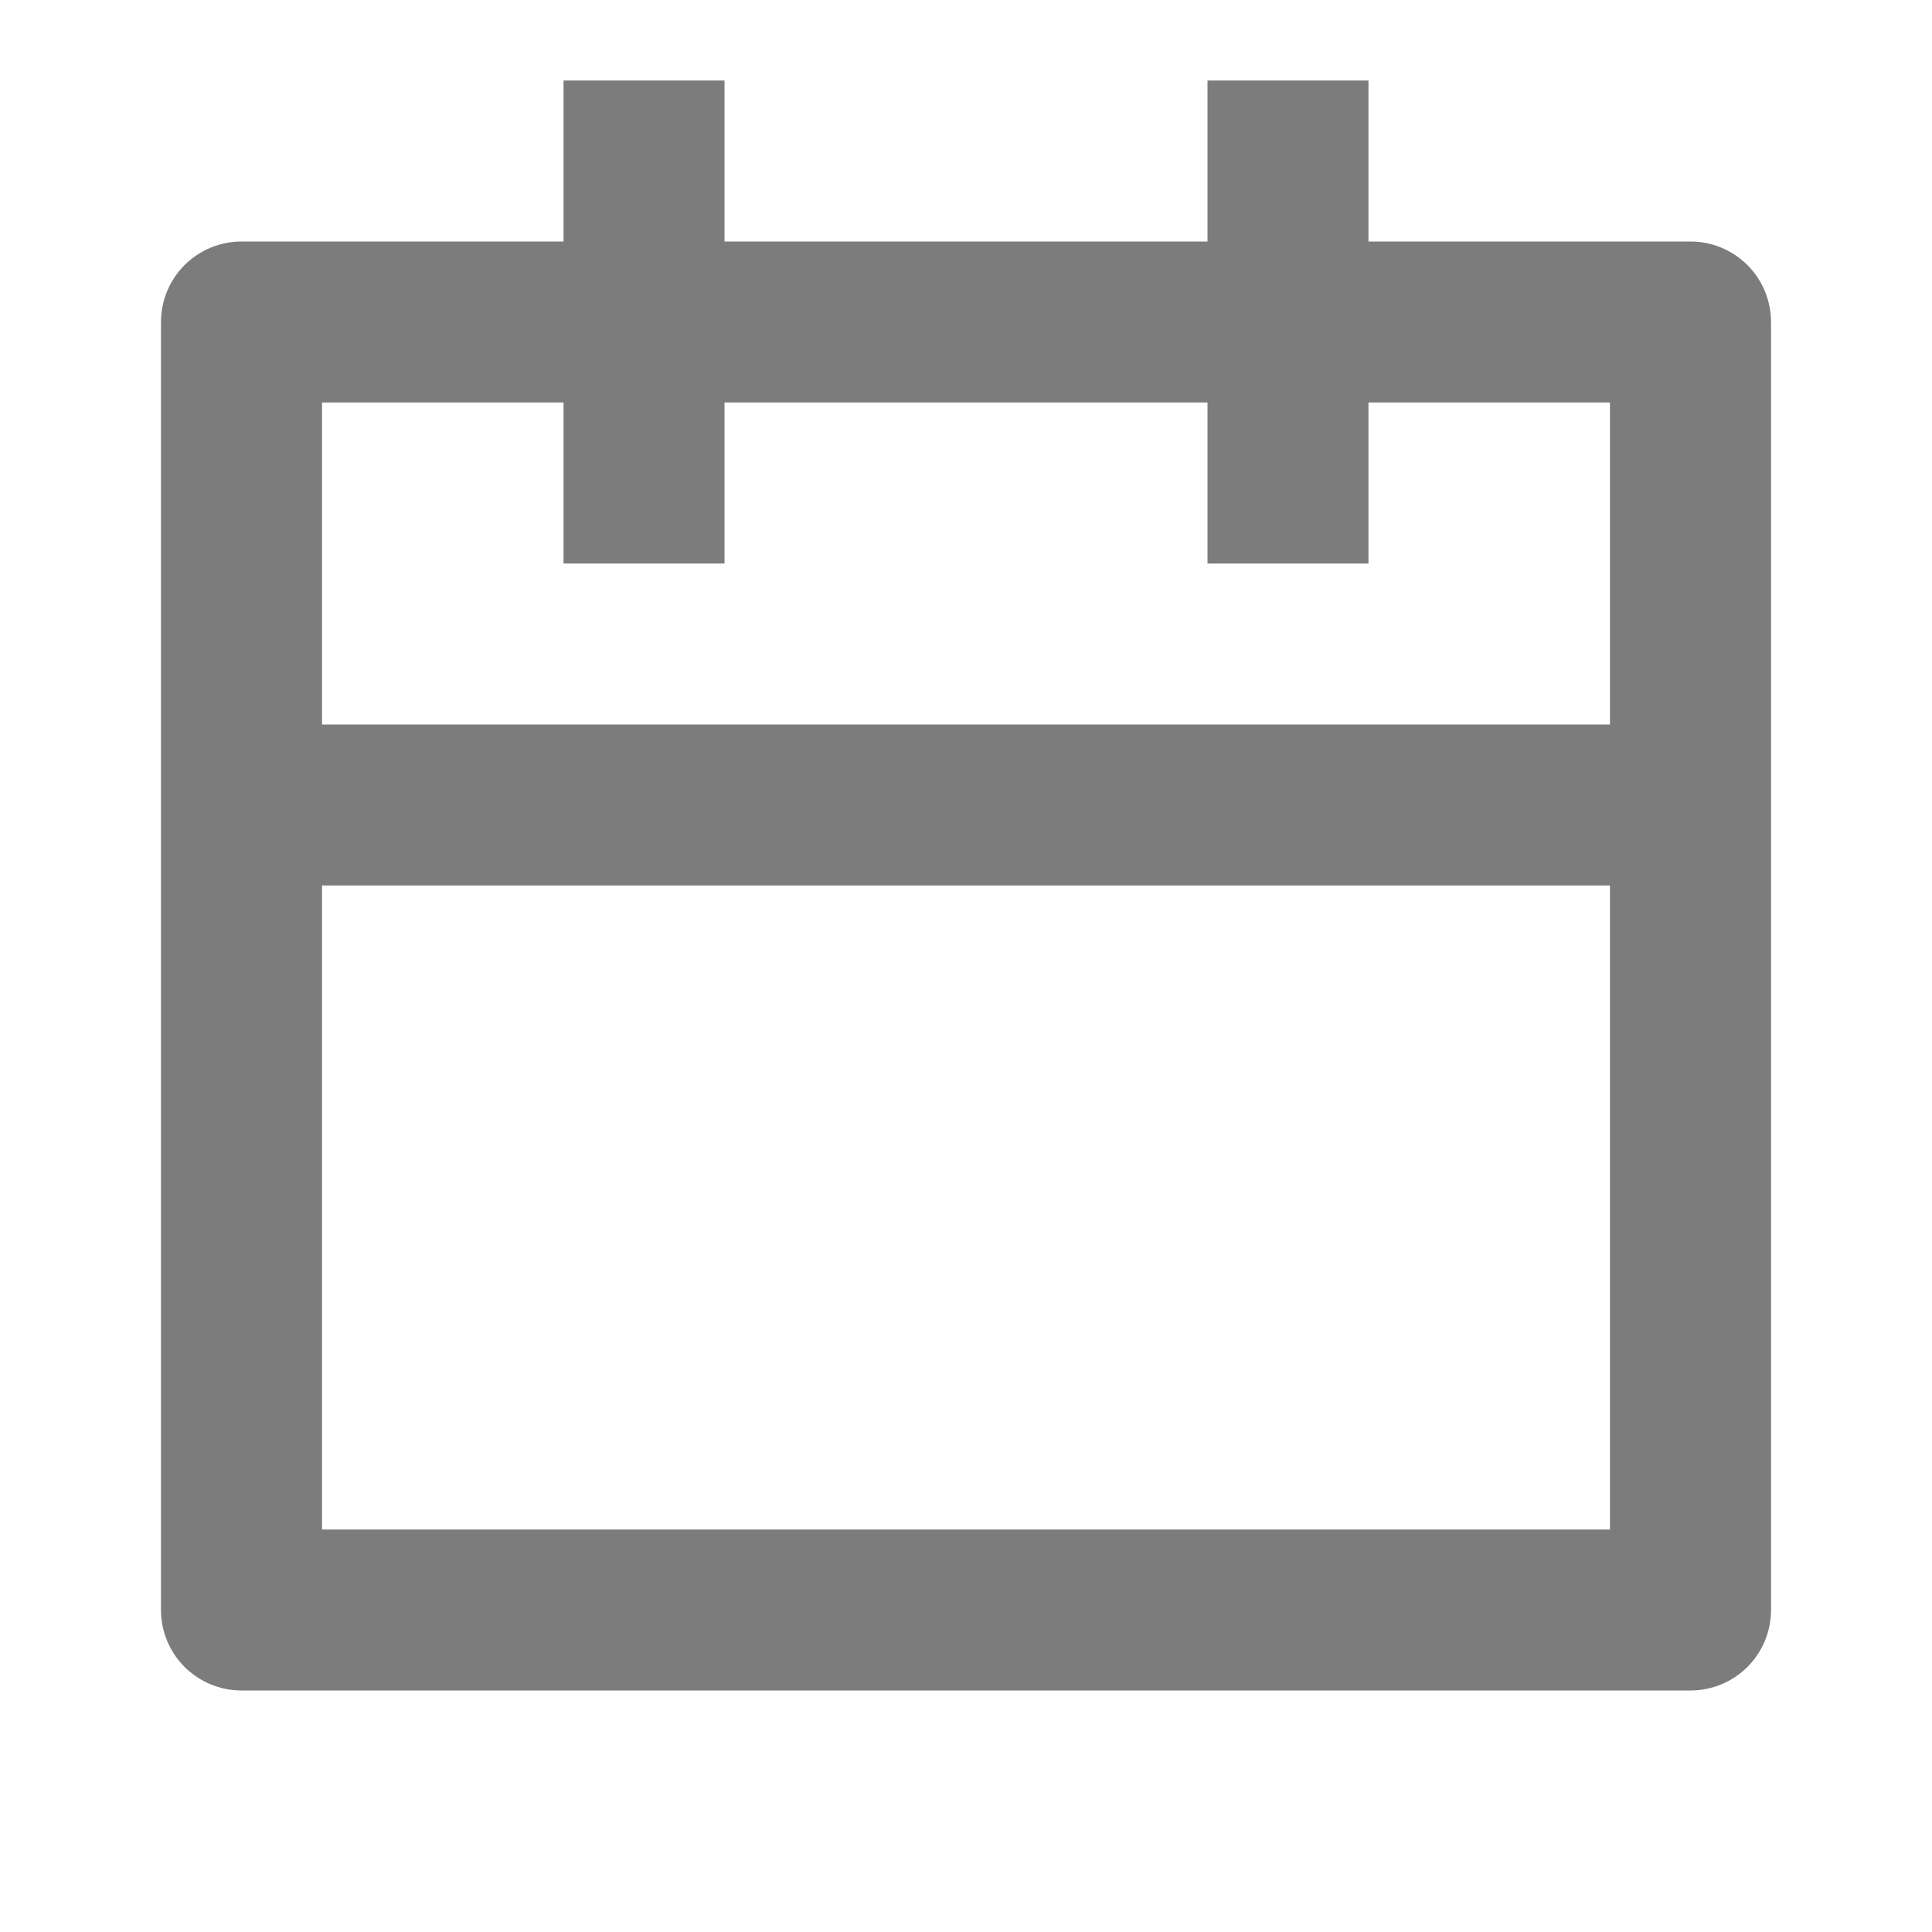
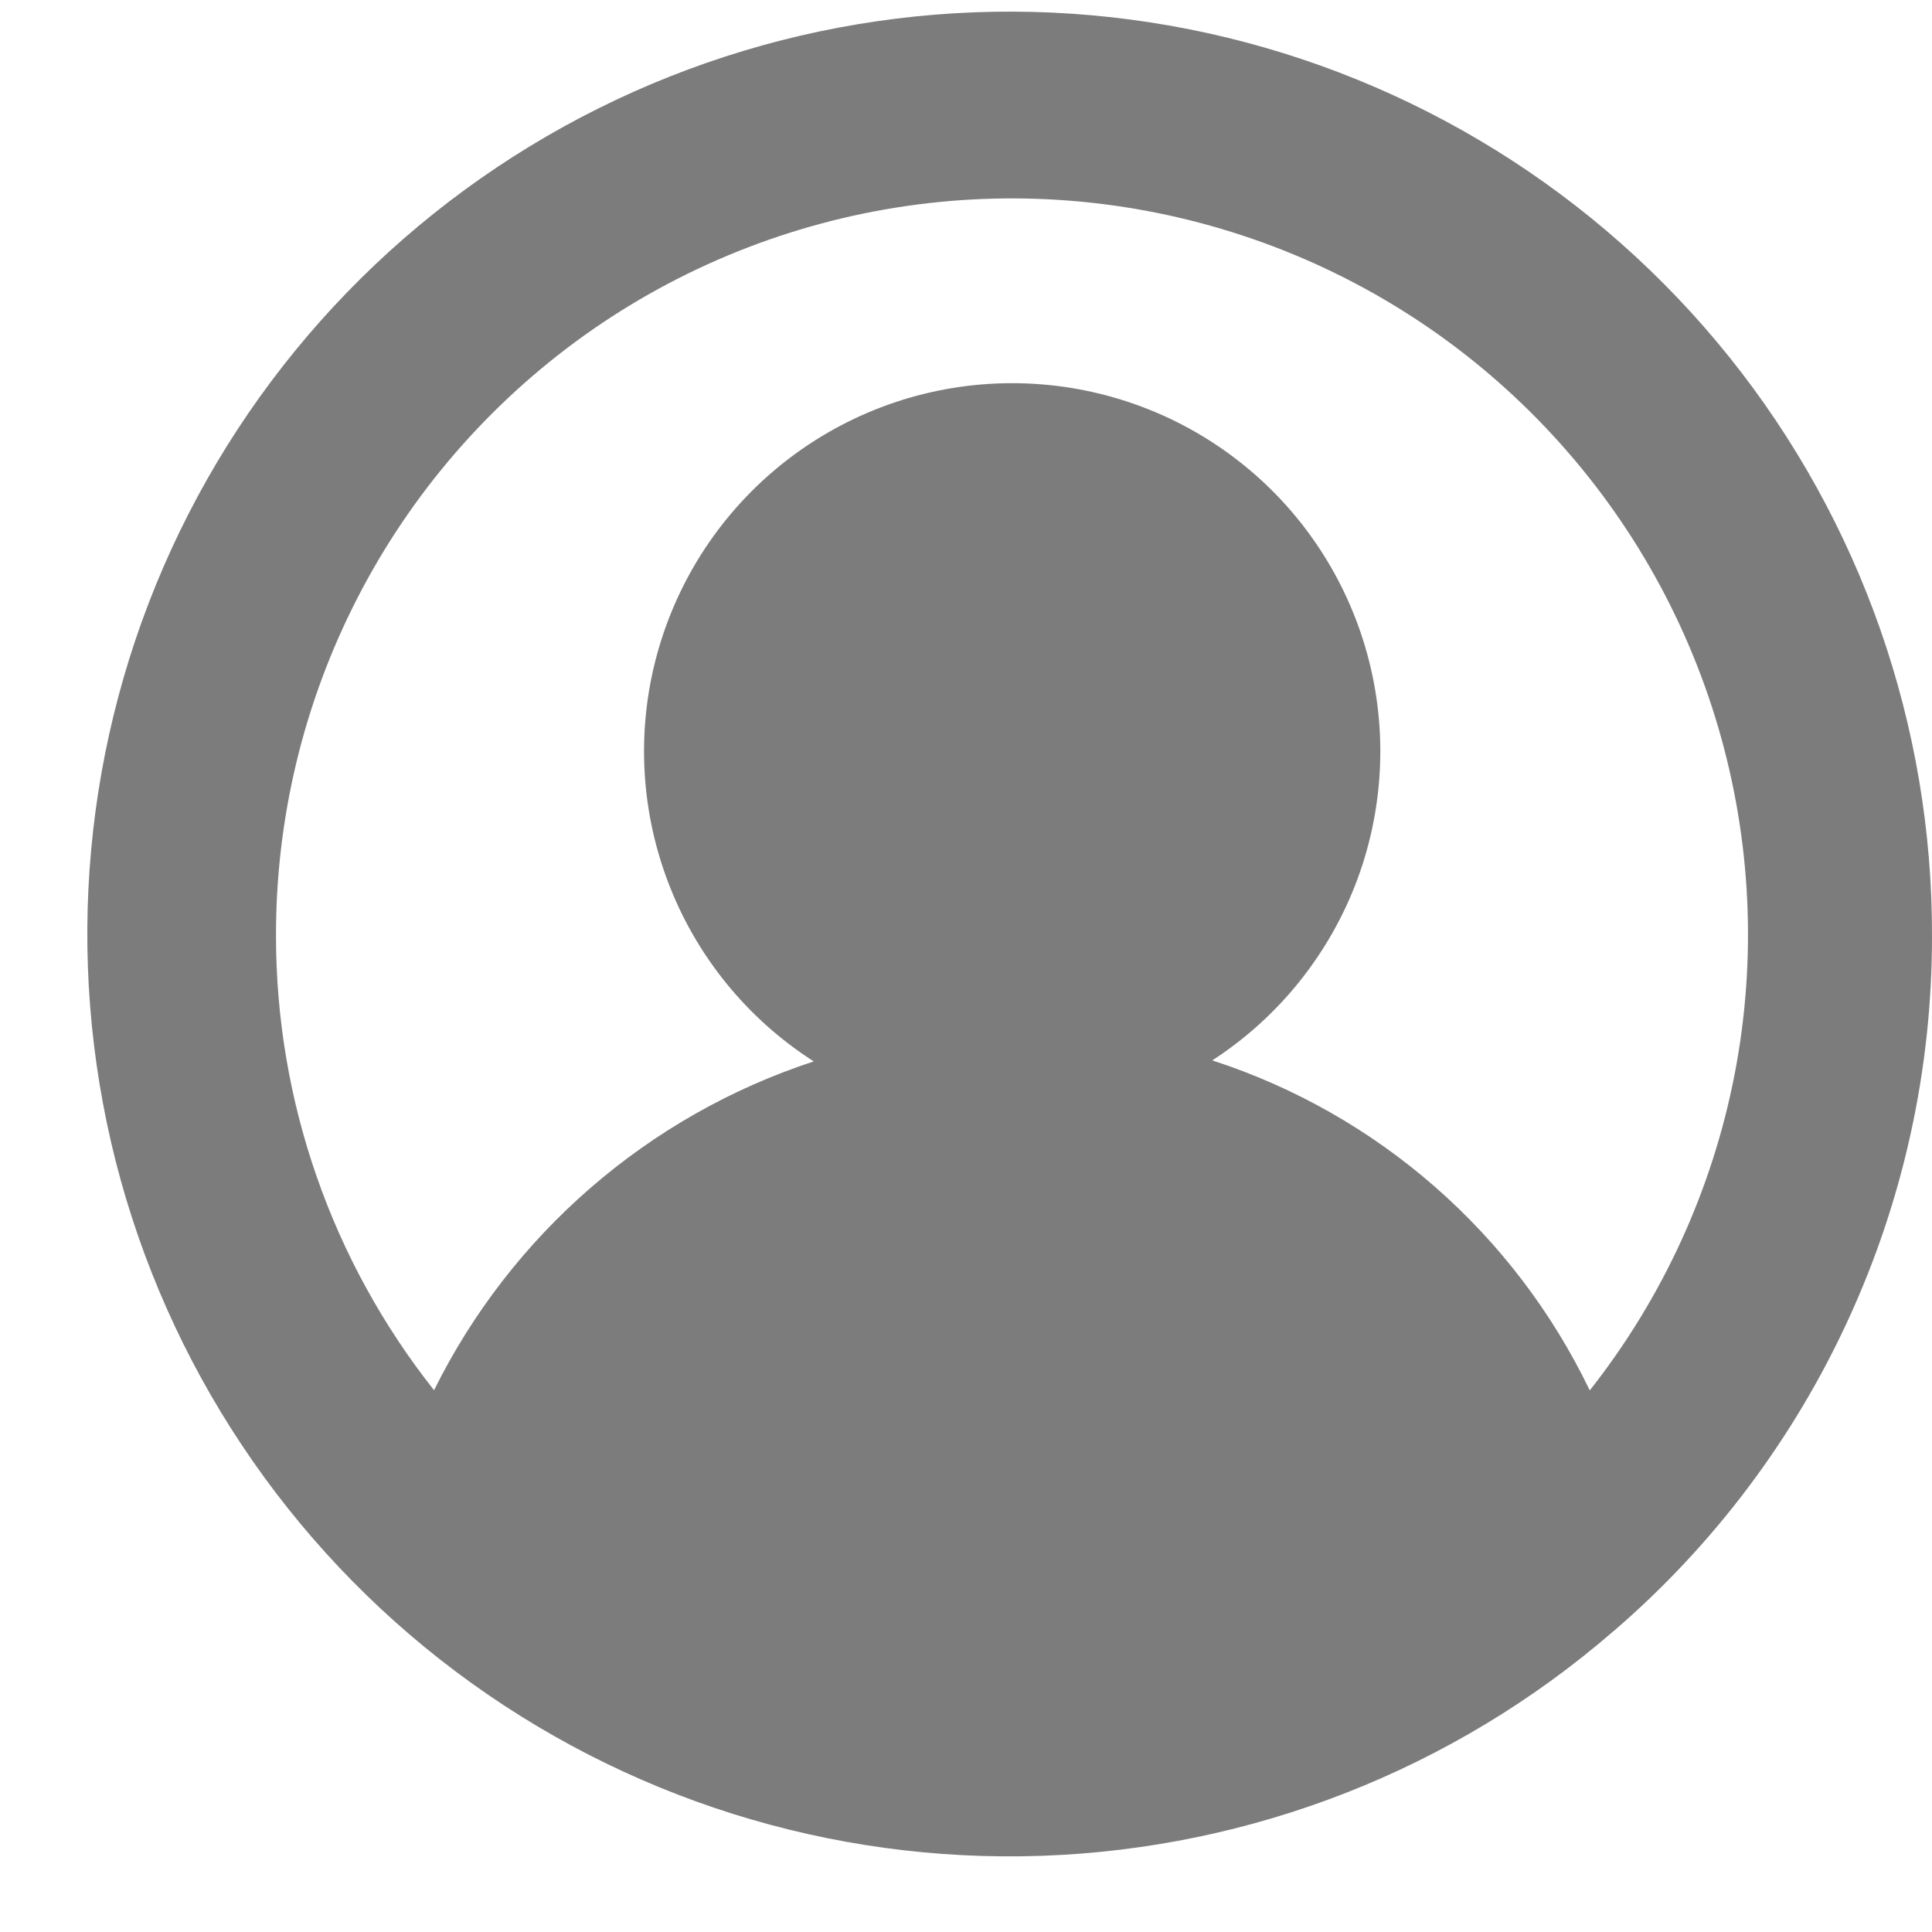
- <svg xmlns="http://www.w3.org/2000/svg" width="22" height="22" viewBox="0 0 22 22" fill="none">
-   <path d="M15.583 2.75H19.25C19.493 2.75 19.726 2.847 19.898 3.018C20.07 3.19 20.167 3.424 20.167 3.667V18.333C20.167 18.576 20.07 18.81 19.898 18.982C19.726 19.153 19.493 19.25 19.25 19.25H2.75C2.507 19.25 2.274 19.153 2.102 18.982C1.93 18.81 1.833 18.576 1.833 18.333V3.667C1.833 3.424 1.93 3.19 2.102 3.018C2.274 2.847 2.507 2.75 2.75 2.75H6.417V0.917H8.25V2.75H13.75V0.917H15.583V2.75ZM13.75 4.583H8.25V6.417H6.417V4.583H3.667V8.25H18.333V4.583H15.583V6.417H13.75V4.583ZM18.333 10.083H3.667V17.417H18.333V10.083Z" fill="#7C7C7C" />
+ <svg xmlns="http://www.w3.org/2000/svg" width="21" height="21" viewBox="0 0 21 21" fill="none">
+   <path d="M21 10.178C21.006 7.889 20.228 5.666 18.796 3.88C17.363 2.094 15.363 0.852 13.127 0.36C10.891 -0.131 8.554 0.157 6.505 1.178C4.456 2.199 2.817 3.89 1.862 5.971C0.908 8.051 0.694 10.396 1.256 12.616C1.819 14.835 3.124 16.795 4.954 18.169C6.785 19.544 9.031 20.251 11.319 20.172C13.607 20.093 15.8 19.234 17.531 17.736L17.536 17.732L17.537 17.731L17.539 17.73C18.626 16.795 19.498 15.636 20.095 14.332C20.693 13.029 21.001 11.612 21 10.178ZM3 10.178C2.997 8.901 3.299 7.642 3.882 6.506C4.464 5.37 5.311 4.39 6.349 3.647C7.388 2.905 8.59 2.422 9.854 2.239C11.117 2.056 12.406 2.179 13.613 2.596C14.82 3.013 15.909 3.712 16.79 4.637C17.671 5.561 18.318 6.682 18.677 7.908C19.036 9.133 19.097 10.426 18.854 11.68C18.611 12.933 18.071 14.11 17.28 15.113C16.874 14.269 16.301 13.515 15.596 12.899C14.891 12.282 14.068 11.815 13.177 11.526C13.902 11.056 14.456 10.364 14.756 9.553C15.055 8.742 15.084 7.856 14.838 7.028C14.592 6.199 14.085 5.472 13.391 4.956C12.698 4.44 11.856 4.163 10.991 4.165C10.127 4.167 9.287 4.449 8.596 4.969C7.905 5.489 7.402 6.218 7.16 7.048C6.918 7.878 6.952 8.764 7.256 9.573C7.559 10.382 8.117 11.071 8.845 11.537C7.954 11.829 7.131 12.295 6.422 12.909C5.714 13.522 5.134 14.271 4.718 15.111C3.606 13.707 3.001 11.969 3 10.178Z" fill="#7C7C7C" />
</svg>
